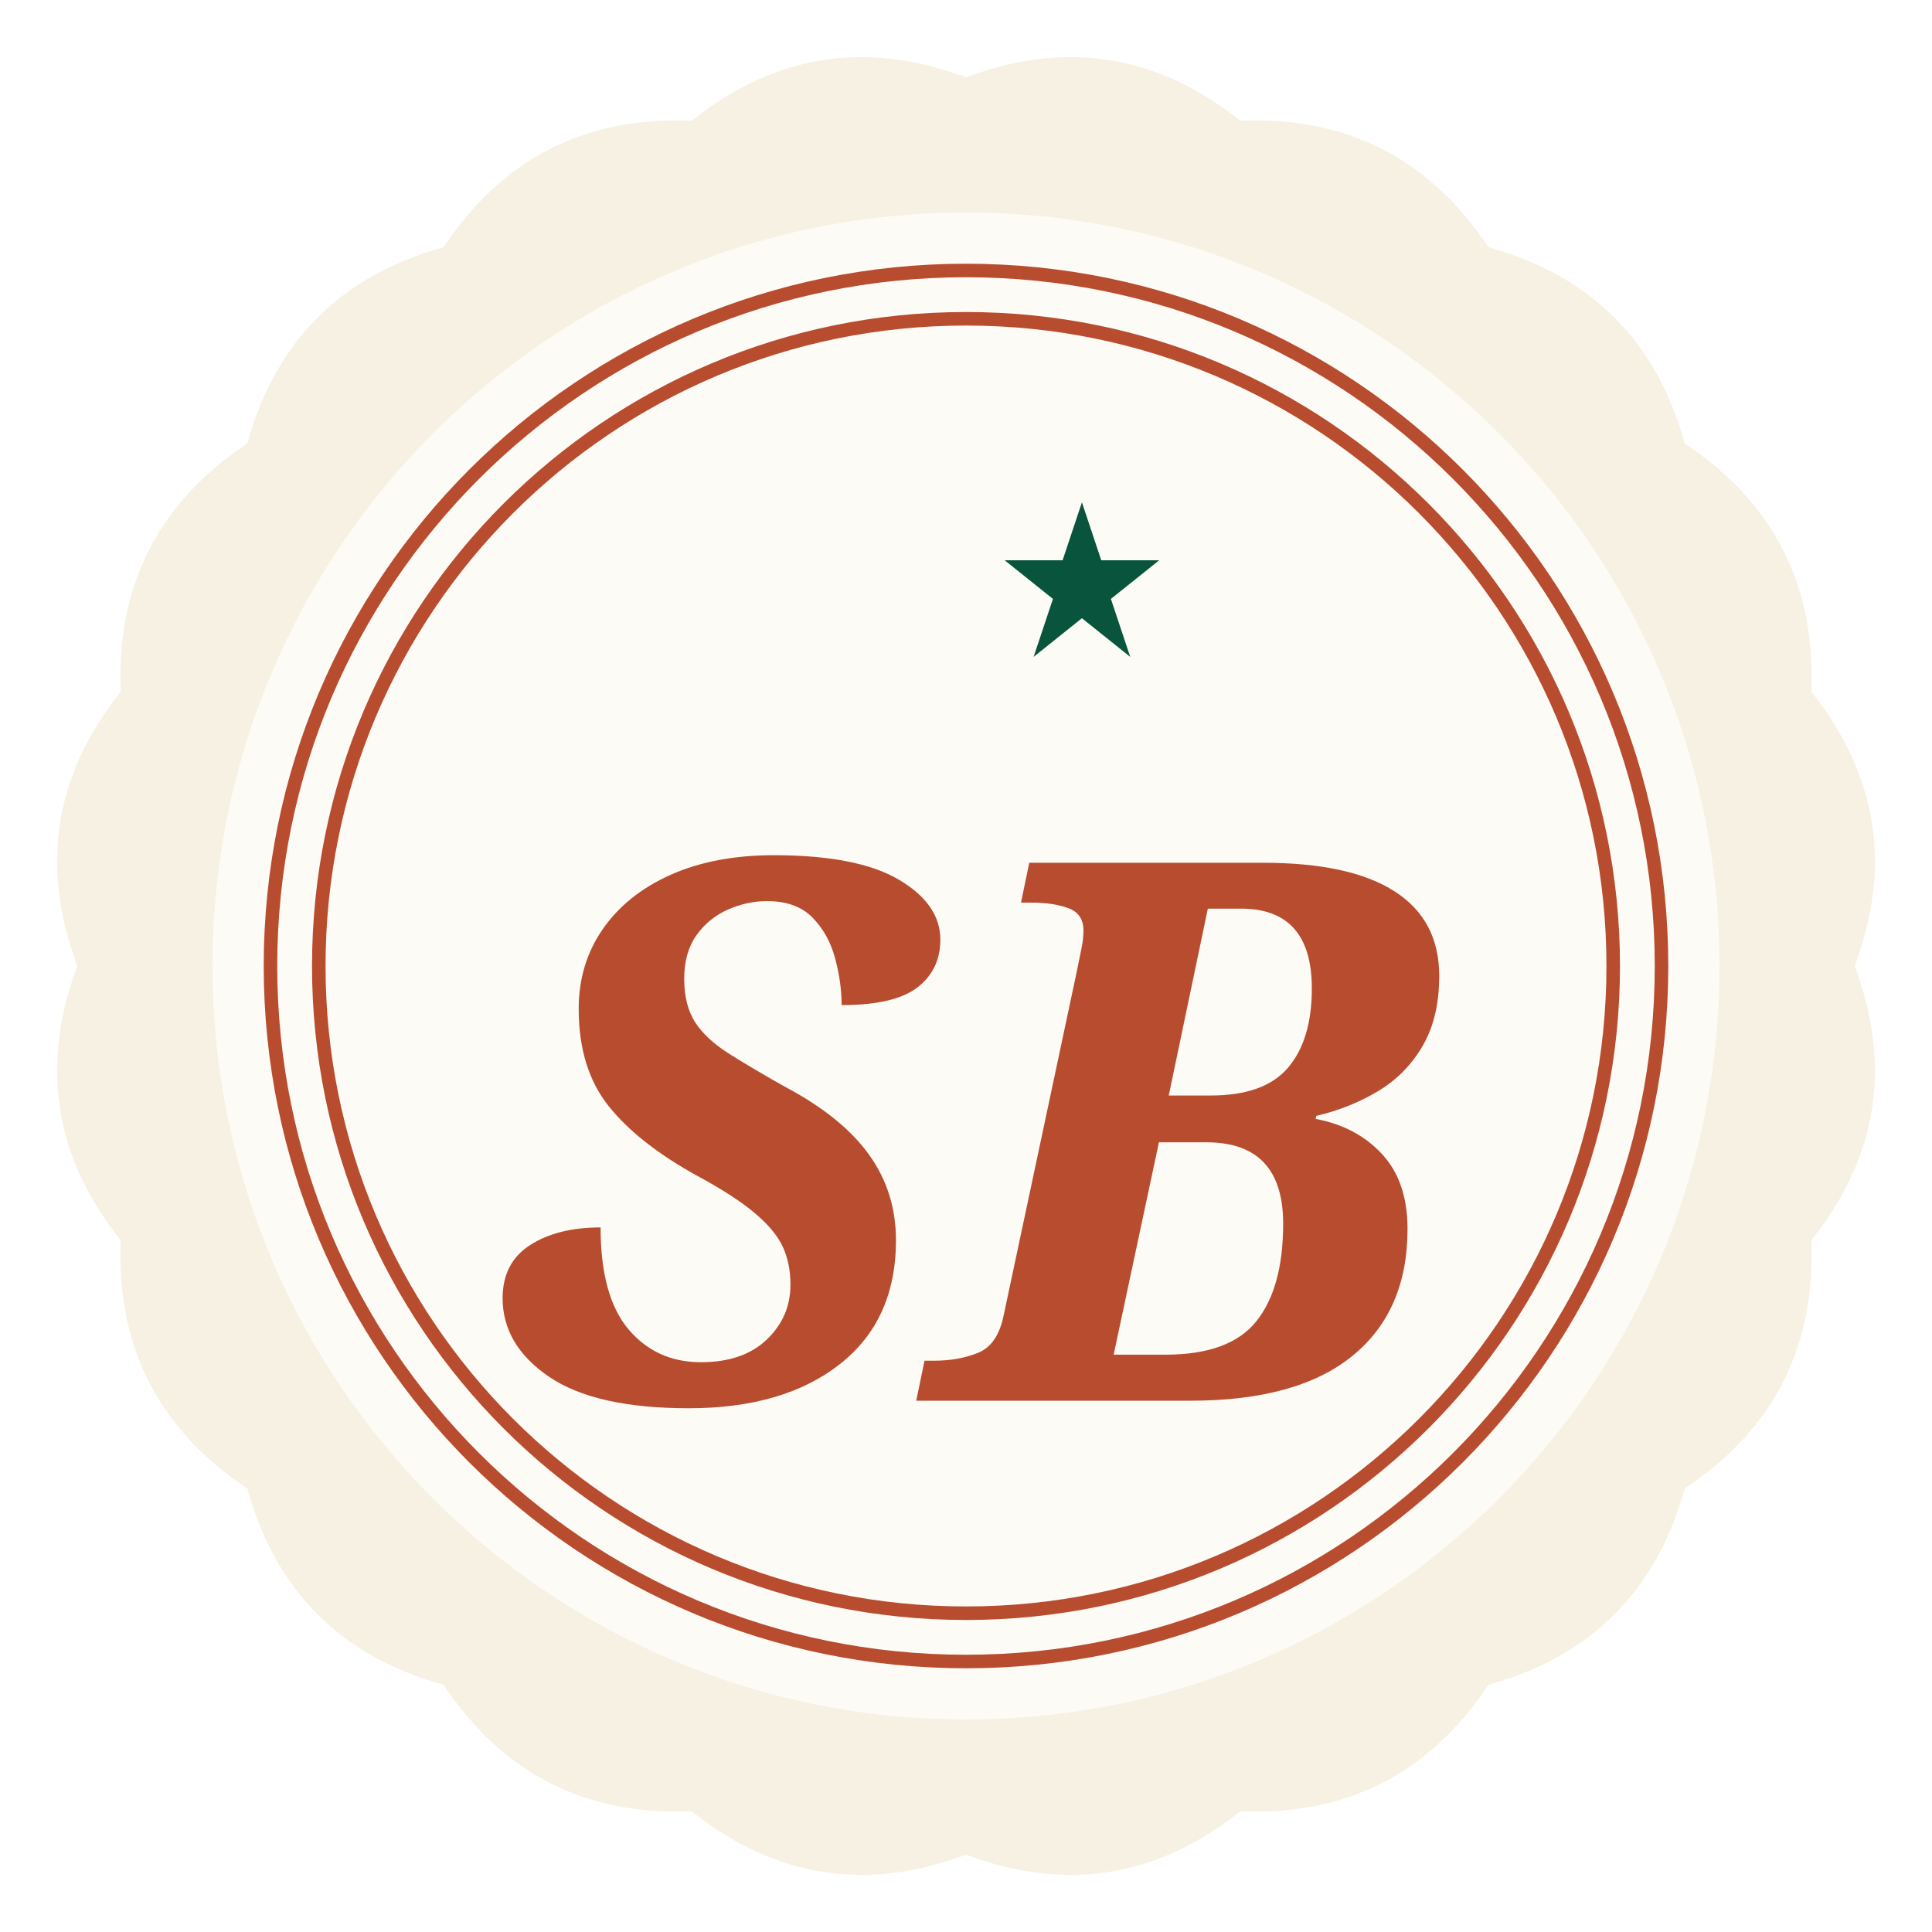
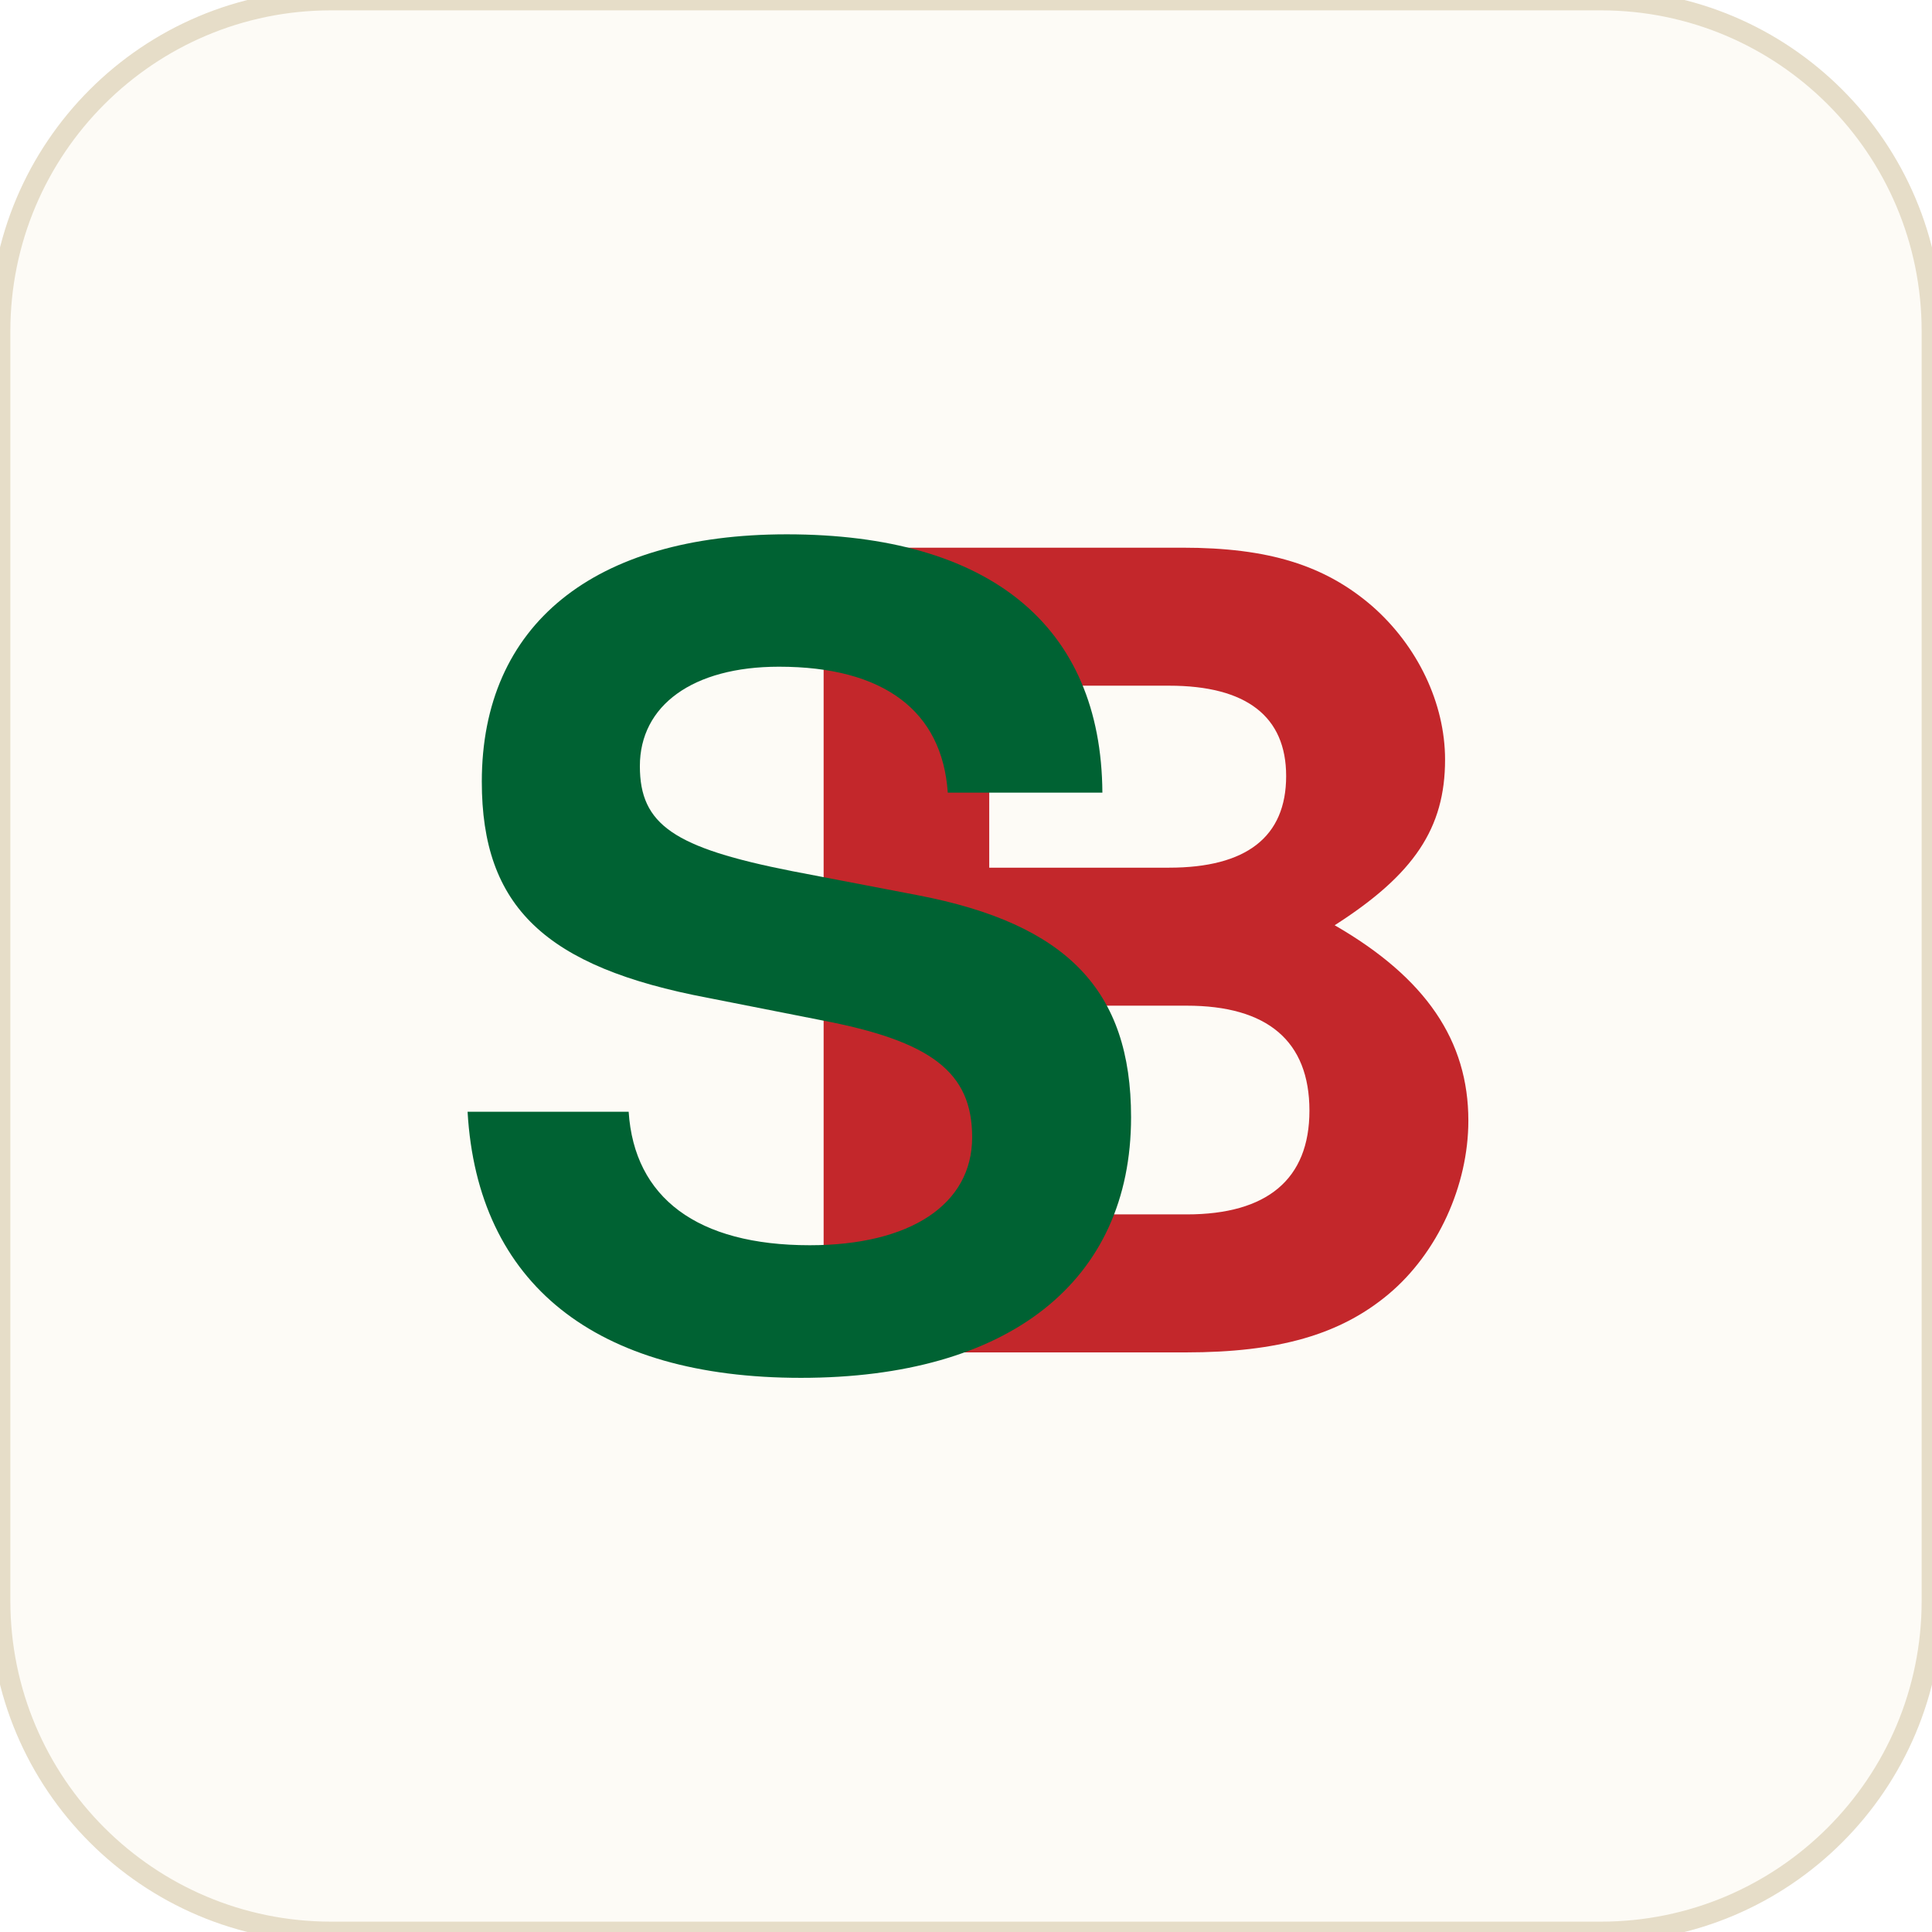
- <svg xmlns="http://www.w3.org/2000/svg" viewBox="0 0 200 200">
-   <path d="M 192.0,100.0 Q 197.8,115.5 187.5,128.4 Q 188.2,144.9 174.4,154.1 Q 170.0,170.0 154.1,174.4 Q 144.9,188.2 128.4,187.5 Q 115.5,197.8 100.0,192.0 Q 84.5,197.8 71.6,187.5 Q 55.1,188.2 45.9,174.4 Q 30.0,170.0 25.6,154.1 Q 11.8,144.9 12.5,128.4 Q 2.2,115.5 8.0,100.0 Q 2.2,84.5 12.5,71.6 Q 11.8,55.1 25.6,45.9 Q 30.0,30.0 45.9,25.6 Q 55.1,11.8 71.6,12.5 Q 84.5,2.2 100.0,8.0 Q 115.5,2.2 128.4,12.5 Q 144.9,11.8 154.1,25.6 Q 170.0,30.0 174.4,45.9 Q 188.2,55.1 187.5,71.6 Q 197.8,84.5 192.0,100.0 Z" fill="#f7f1e3" />
-   <circle cx="100" cy="100" r="78" fill="#fdfbf6" />
-   <circle cx="100" cy="100" r="72" fill="none" stroke="#b84c2f" stroke-width="1.4" />
-   <circle cx="100" cy="100" r="67" fill="none" stroke="#b84c2f" stroke-width="1.4" />
-   <path d="M92 60A13 13 0 1 1 75.9 37 10.2 10.2 0 0 0 92 60z" fill="#08543c" />
-   <polygon points="112,52 114,58 120,58 115,62 117,68 112,64 107,68 109,62 104,58 110,58" fill="#08543c" />
-   <text x="100" y="145" text-anchor="middle" font-family="Fraunces, ui-serif, Georgia, serif" font-weight="700" font-style="italic" font-size="78" fill="#b84c2f">SB</text>
+ <svg xmlns="http://www.w3.org/2000/svg" viewBox="0 0 140 140">
+   <rect width="140" height="140" rx="24" fill="#fdfbf6" stroke="#e6ddc8" stroke-width="1.5" />
+   <text x="82" y="98" text-anchor="middle" font-family="Helvetica Neue, Helvetica, Arial, sans-serif" font-weight="900" letter-spacing="-2" font-size="80" fill="#c3272b">B</text>
+   <text x="58" y="98" text-anchor="middle" font-family="Helvetica Neue, Helvetica, Arial, sans-serif" font-weight="900" letter-spacing="-2" font-size="80" fill="#006233">S</text>
</svg>
